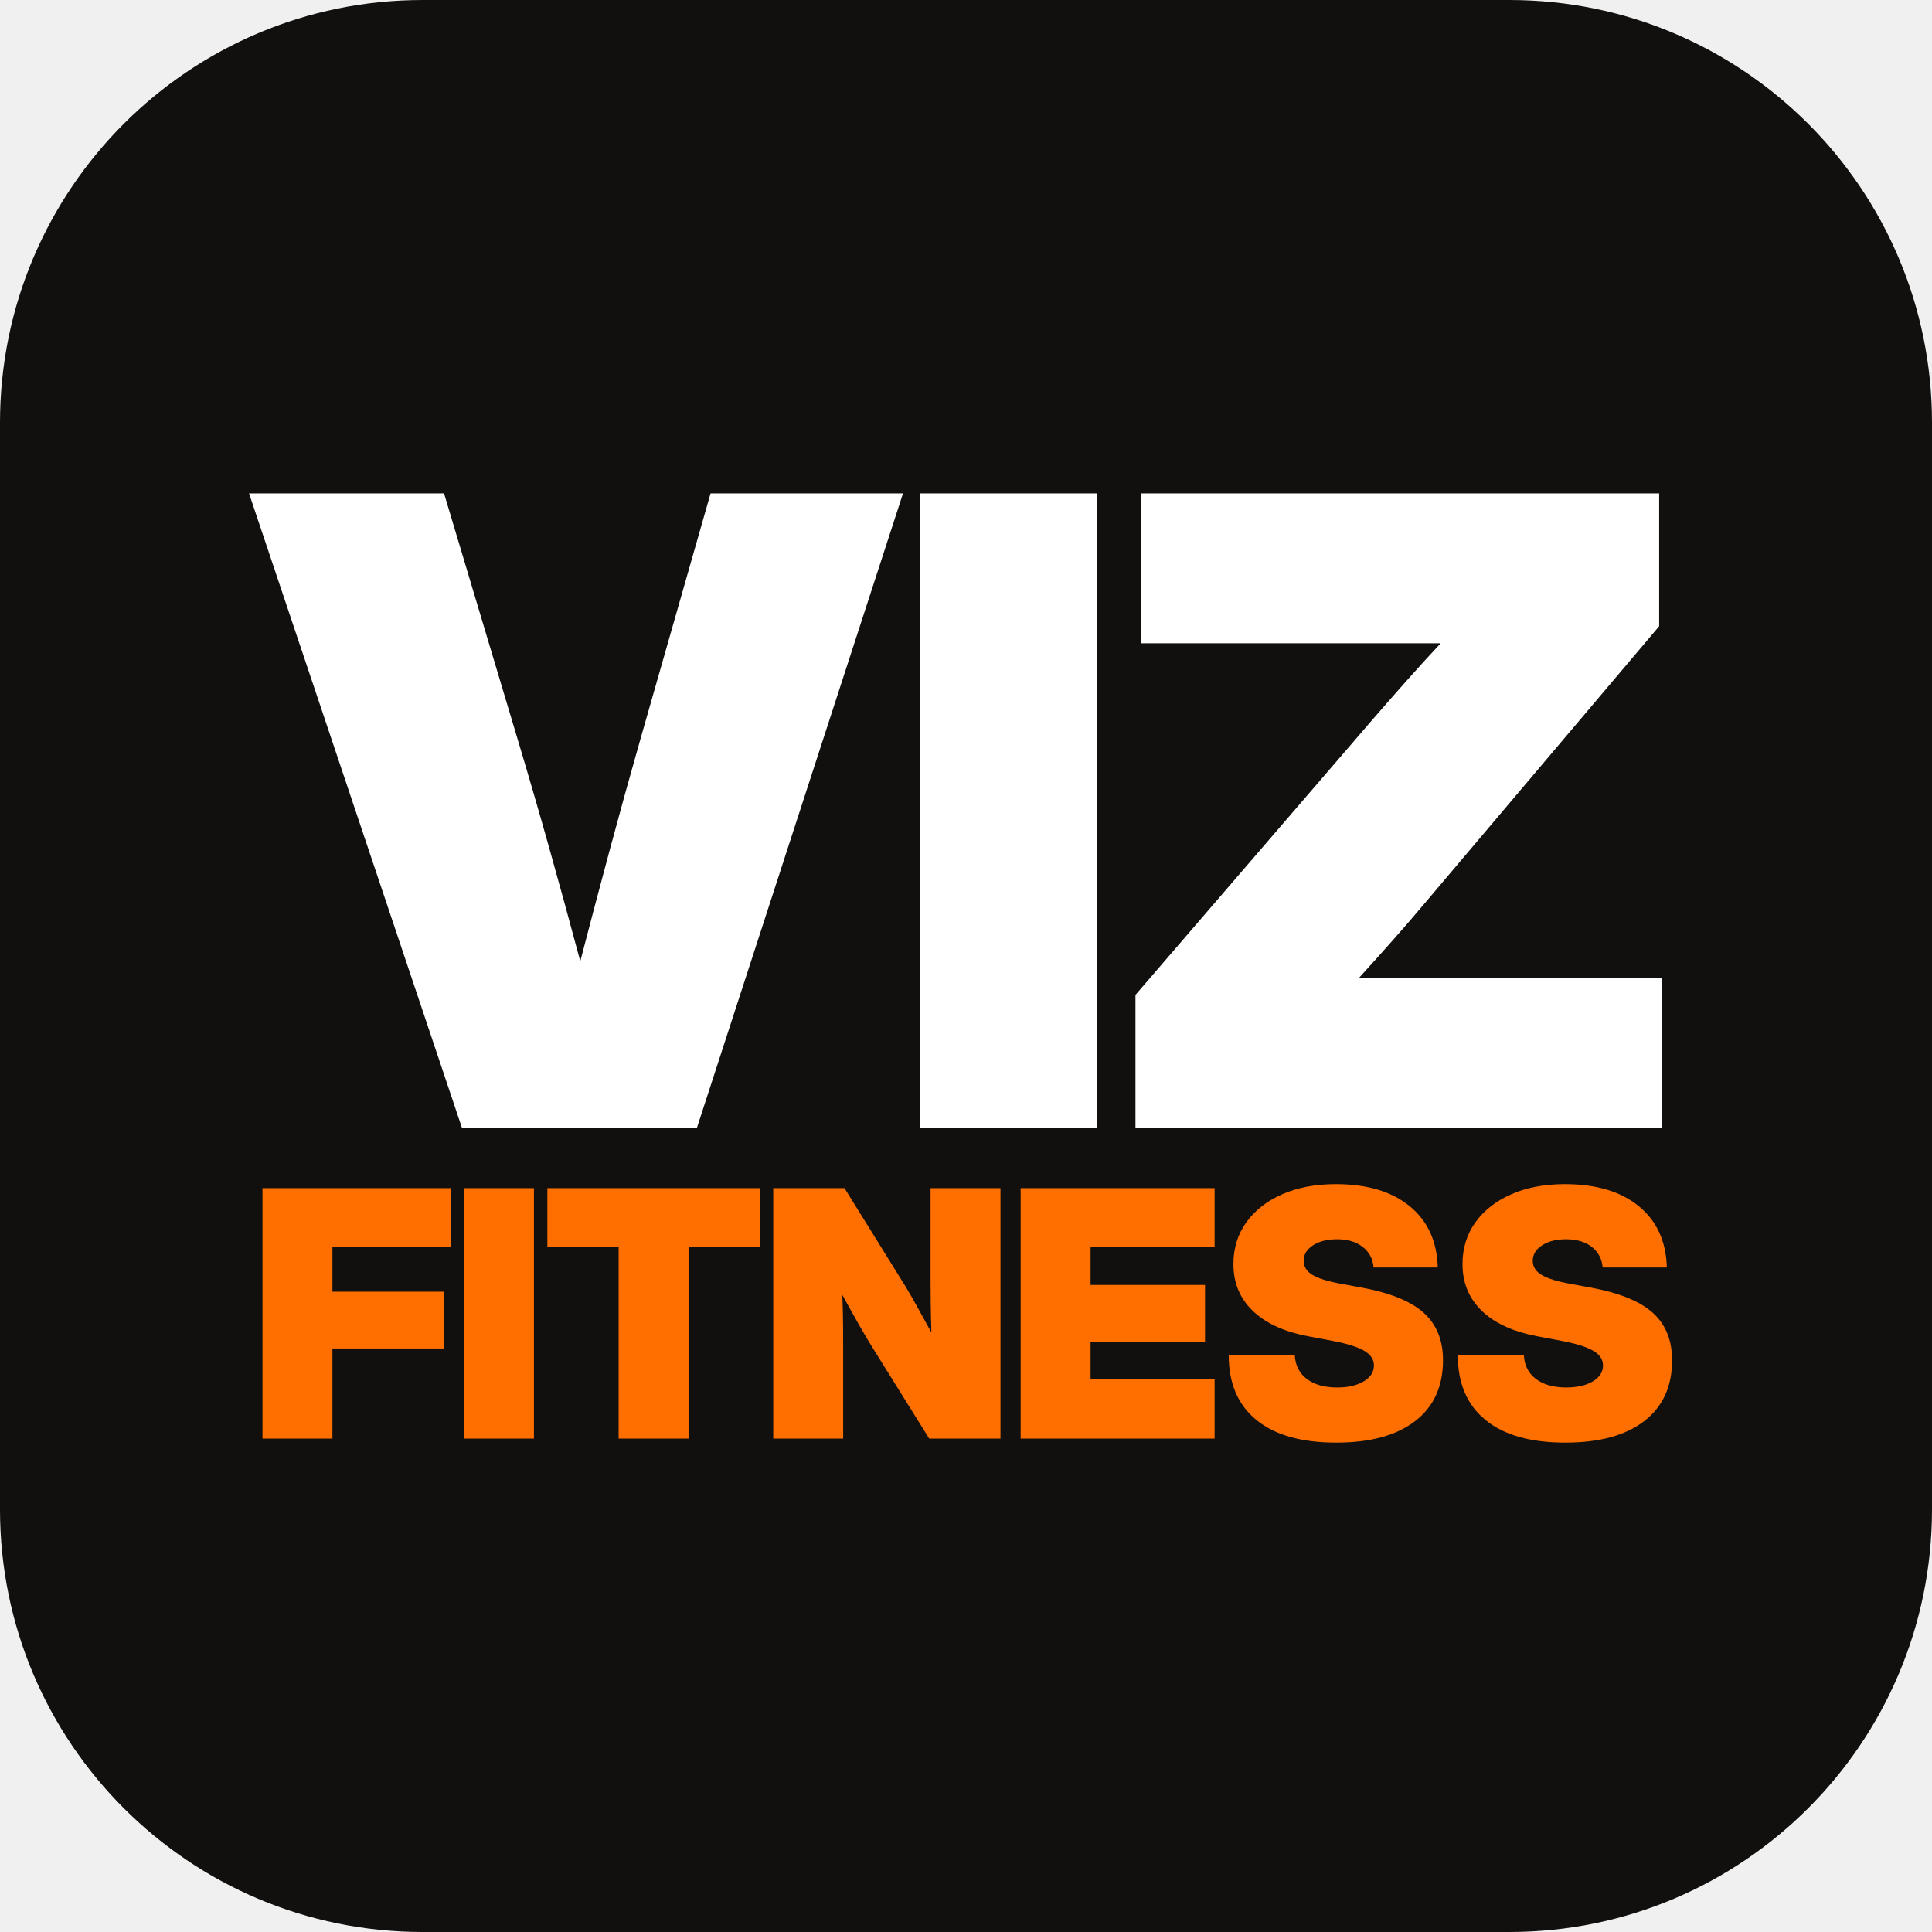
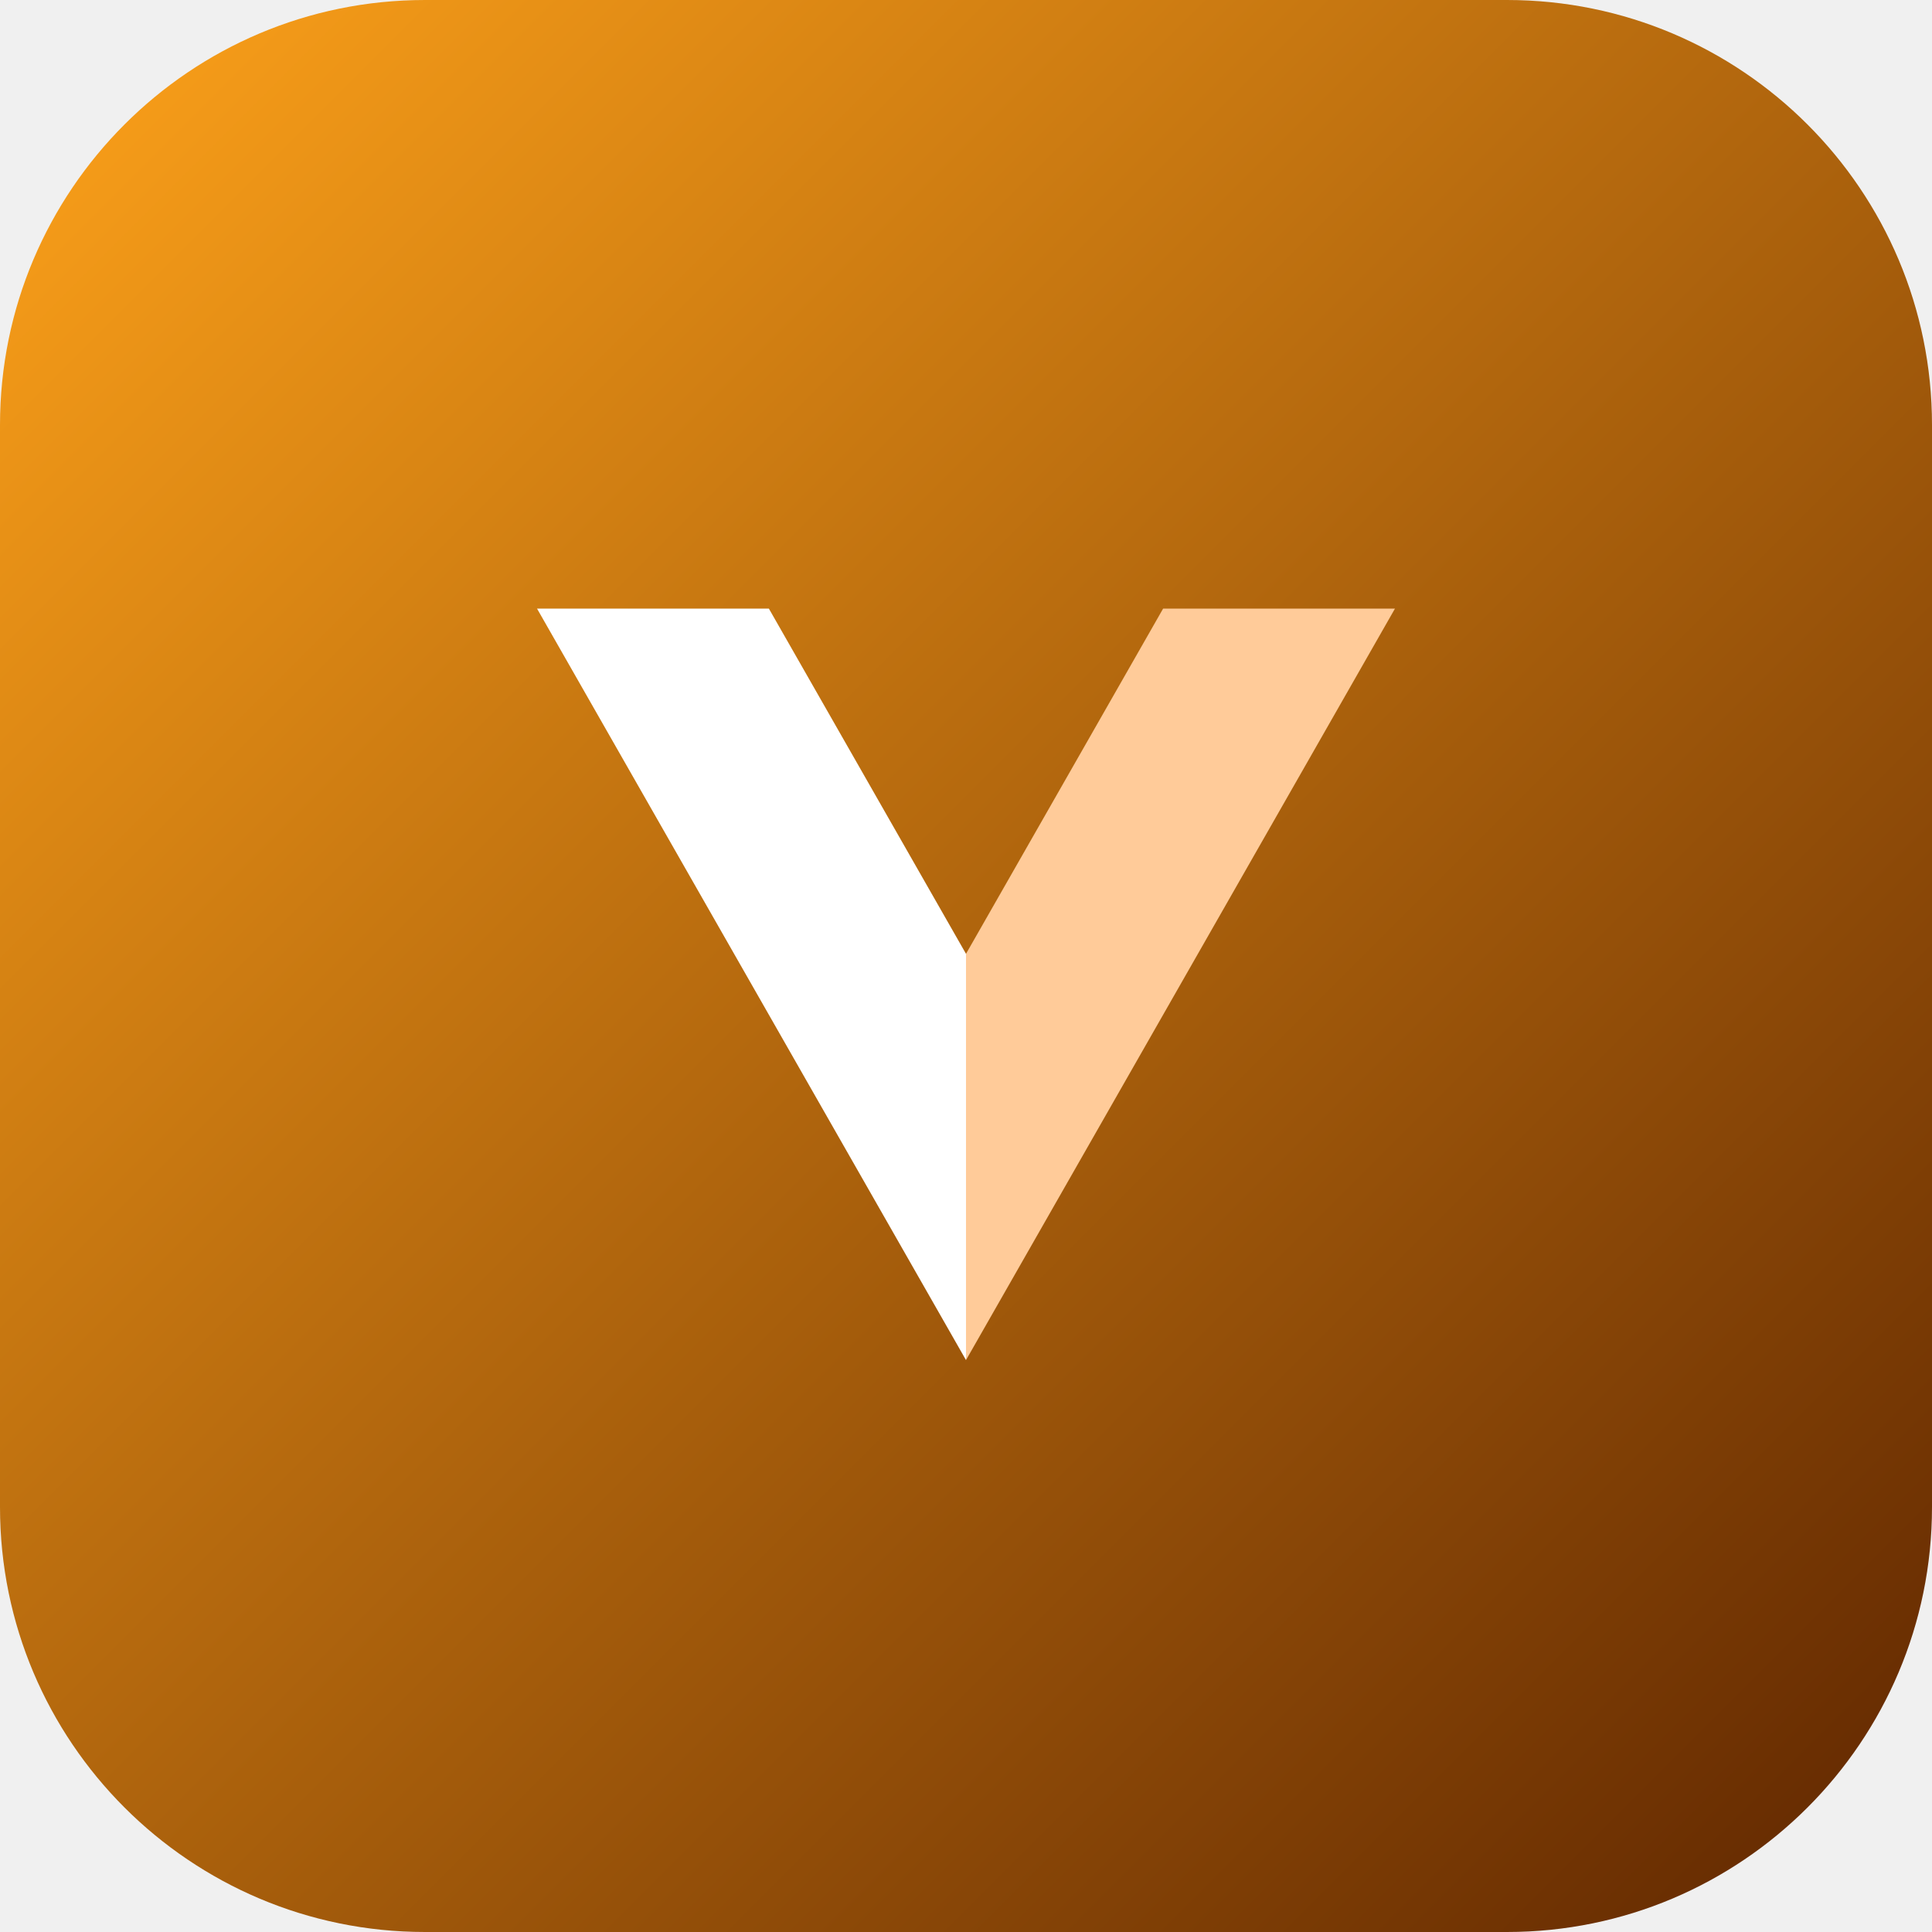
- <svg xmlns="http://www.w3.org/2000/svg" viewBox="0 0 512 512">
-   <rect width="512" height="512" rx="112" fill="#12100e" />
-   <g transform="translate(66 298.87) scale(0.11283)" fill="#ffffff">
-     <path d="M500 0L0 -1490L458 -1490L631 -912Q670 -782 706.5 -652Q743 -522 778 -391Q812 -522 847 -652Q882 -782 919 -912L1084 -1490L1536 -1490L1052 0L500 0ZM1992 -1490L1992 0L1576 0L1576 -1490L1992 -1490ZM2082 0L2082 -312L2639 -959Q2678 -1004 2717.5 -1048.5Q2757 -1093 2799 -1138L2096 -1138L2096 -1490L3312 -1490L3312 -1178L2762 -528Q2725 -484 2686 -440Q2647 -396 2607 -352L3318 -352L3318 0L2082 0Z" />
-   </g>
-   <g transform="translate(66 381.24) scale(0.04454)" fill="#ff6f00">
-     <path d="M80 0L80 -1490L1199 -1490L1199 -1138L496 -1138L496 -874L1159 -874L1159 -536L496 -536L496 0L80 0ZM1695 -1490L1695 0L1279 0L1279 -1490L1695 -1490ZM1775 -1138L1775 -1490L3039 -1490L3039 -1138L2615 -1138L2615 0L2199 0L2199 -1138L1775 -1138ZM3119 0L3119 -1490L3543 -1490L3906 -905Q3932 -863 3974 -787Q4016 -711 4060 -631Q4057 -721 4056 -806Q4055 -891 4055 -944L4055 -1490L4471 -1490L4471 0L4047 0L3708 -544Q3676 -595 3629.5 -676.5Q3583 -758 3530 -855Q3534 -754 3534.5 -671.5Q3535 -589 3535 -544L3535 0L3119 0ZM4591 0L4591 -1490L5745 -1490L5745 -1138L5007 -1138L5007 -914L5688 -914L5688 -574L5007 -574L5007 -352L5745 -352L5745 0L4591 0ZM6469 24Q6159 24 5994 -110.5Q5829 -245 5829 -496L6222 -496Q6227 -405 6294 -354.5Q6361 -304 6474 -304Q6572 -304 6632.5 -340.5Q6693 -377 6693 -435Q6693 -489 6634 -523Q6575 -557 6449 -581L6301 -609Q6085 -650 5971 -761Q5857 -872 5857 -1038Q5857 -1180 5934 -1287Q6011 -1394 6148 -1454Q6285 -1514 6466 -1514Q6745 -1514 6905.5 -1383Q7066 -1252 7073 -1018L6691 -1018Q6684 -1096 6625.5 -1141Q6567 -1186 6474 -1186Q6386 -1186 6330.5 -1150Q6275 -1114 6275 -1058Q6275 -1005 6328 -973.5Q6381 -942 6497 -921L6617 -899Q6874 -852 6989 -748.5Q7104 -645 7104 -466Q7104 -232 6938 -104Q6772 24 6469 24ZM7832 24Q7522 24 7357 -110.5Q7192 -245 7192 -496L7585 -496Q7590 -405 7657 -354.5Q7724 -304 7837 -304Q7935 -304 7995.5 -340.5Q8056 -377 8056 -435Q8056 -489 7997 -523Q7938 -557 7812 -581L7664 -609Q7448 -650 7334 -761Q7220 -872 7220 -1038Q7220 -1180 7297 -1287Q7374 -1394 7511 -1454Q7648 -1514 7829 -1514Q8108 -1514 8268.5 -1383Q8429 -1252 8436 -1018L8054 -1018Q8047 -1096 7988.5 -1141Q7930 -1186 7837 -1186Q7749 -1186 7693.5 -1150Q7638 -1114 7638 -1058Q7638 -1005 7691 -973.5Q7744 -942 7860 -921L7980 -899Q8237 -852 8352 -748.5Q8467 -645 8467 -466Q8467 -232 8301 -104Q8135 24 7832 24Z" />
-   </g>
+ <svg xmlns="http://www.w3.org/2000/svg" viewBox="0 0 108 108" width="108" height="108" role="img">
+   <defs>
+     <linearGradient id="vf-mark" x1="0" y1="0" x2="1" y2="1">
+       <stop offset="0" stop-color="#FFA31A" />
+       <stop offset="1" stop-color="#5E2500" />
+     </linearGradient>
+   </defs>
+   <rect width="108" height="108" rx="23.76" fill="url(#vf-mark)" />
+   <path fill="#FFFFFF" d="M30.02,34.02 L54,76.03 L54,53.32 L42.98,34.02 Z" />
+   <path fill="#FFCB99" d="M77.98,34.02 L54,76.03 L54,53.32 L65.02,34.02 Z" />
</svg>
